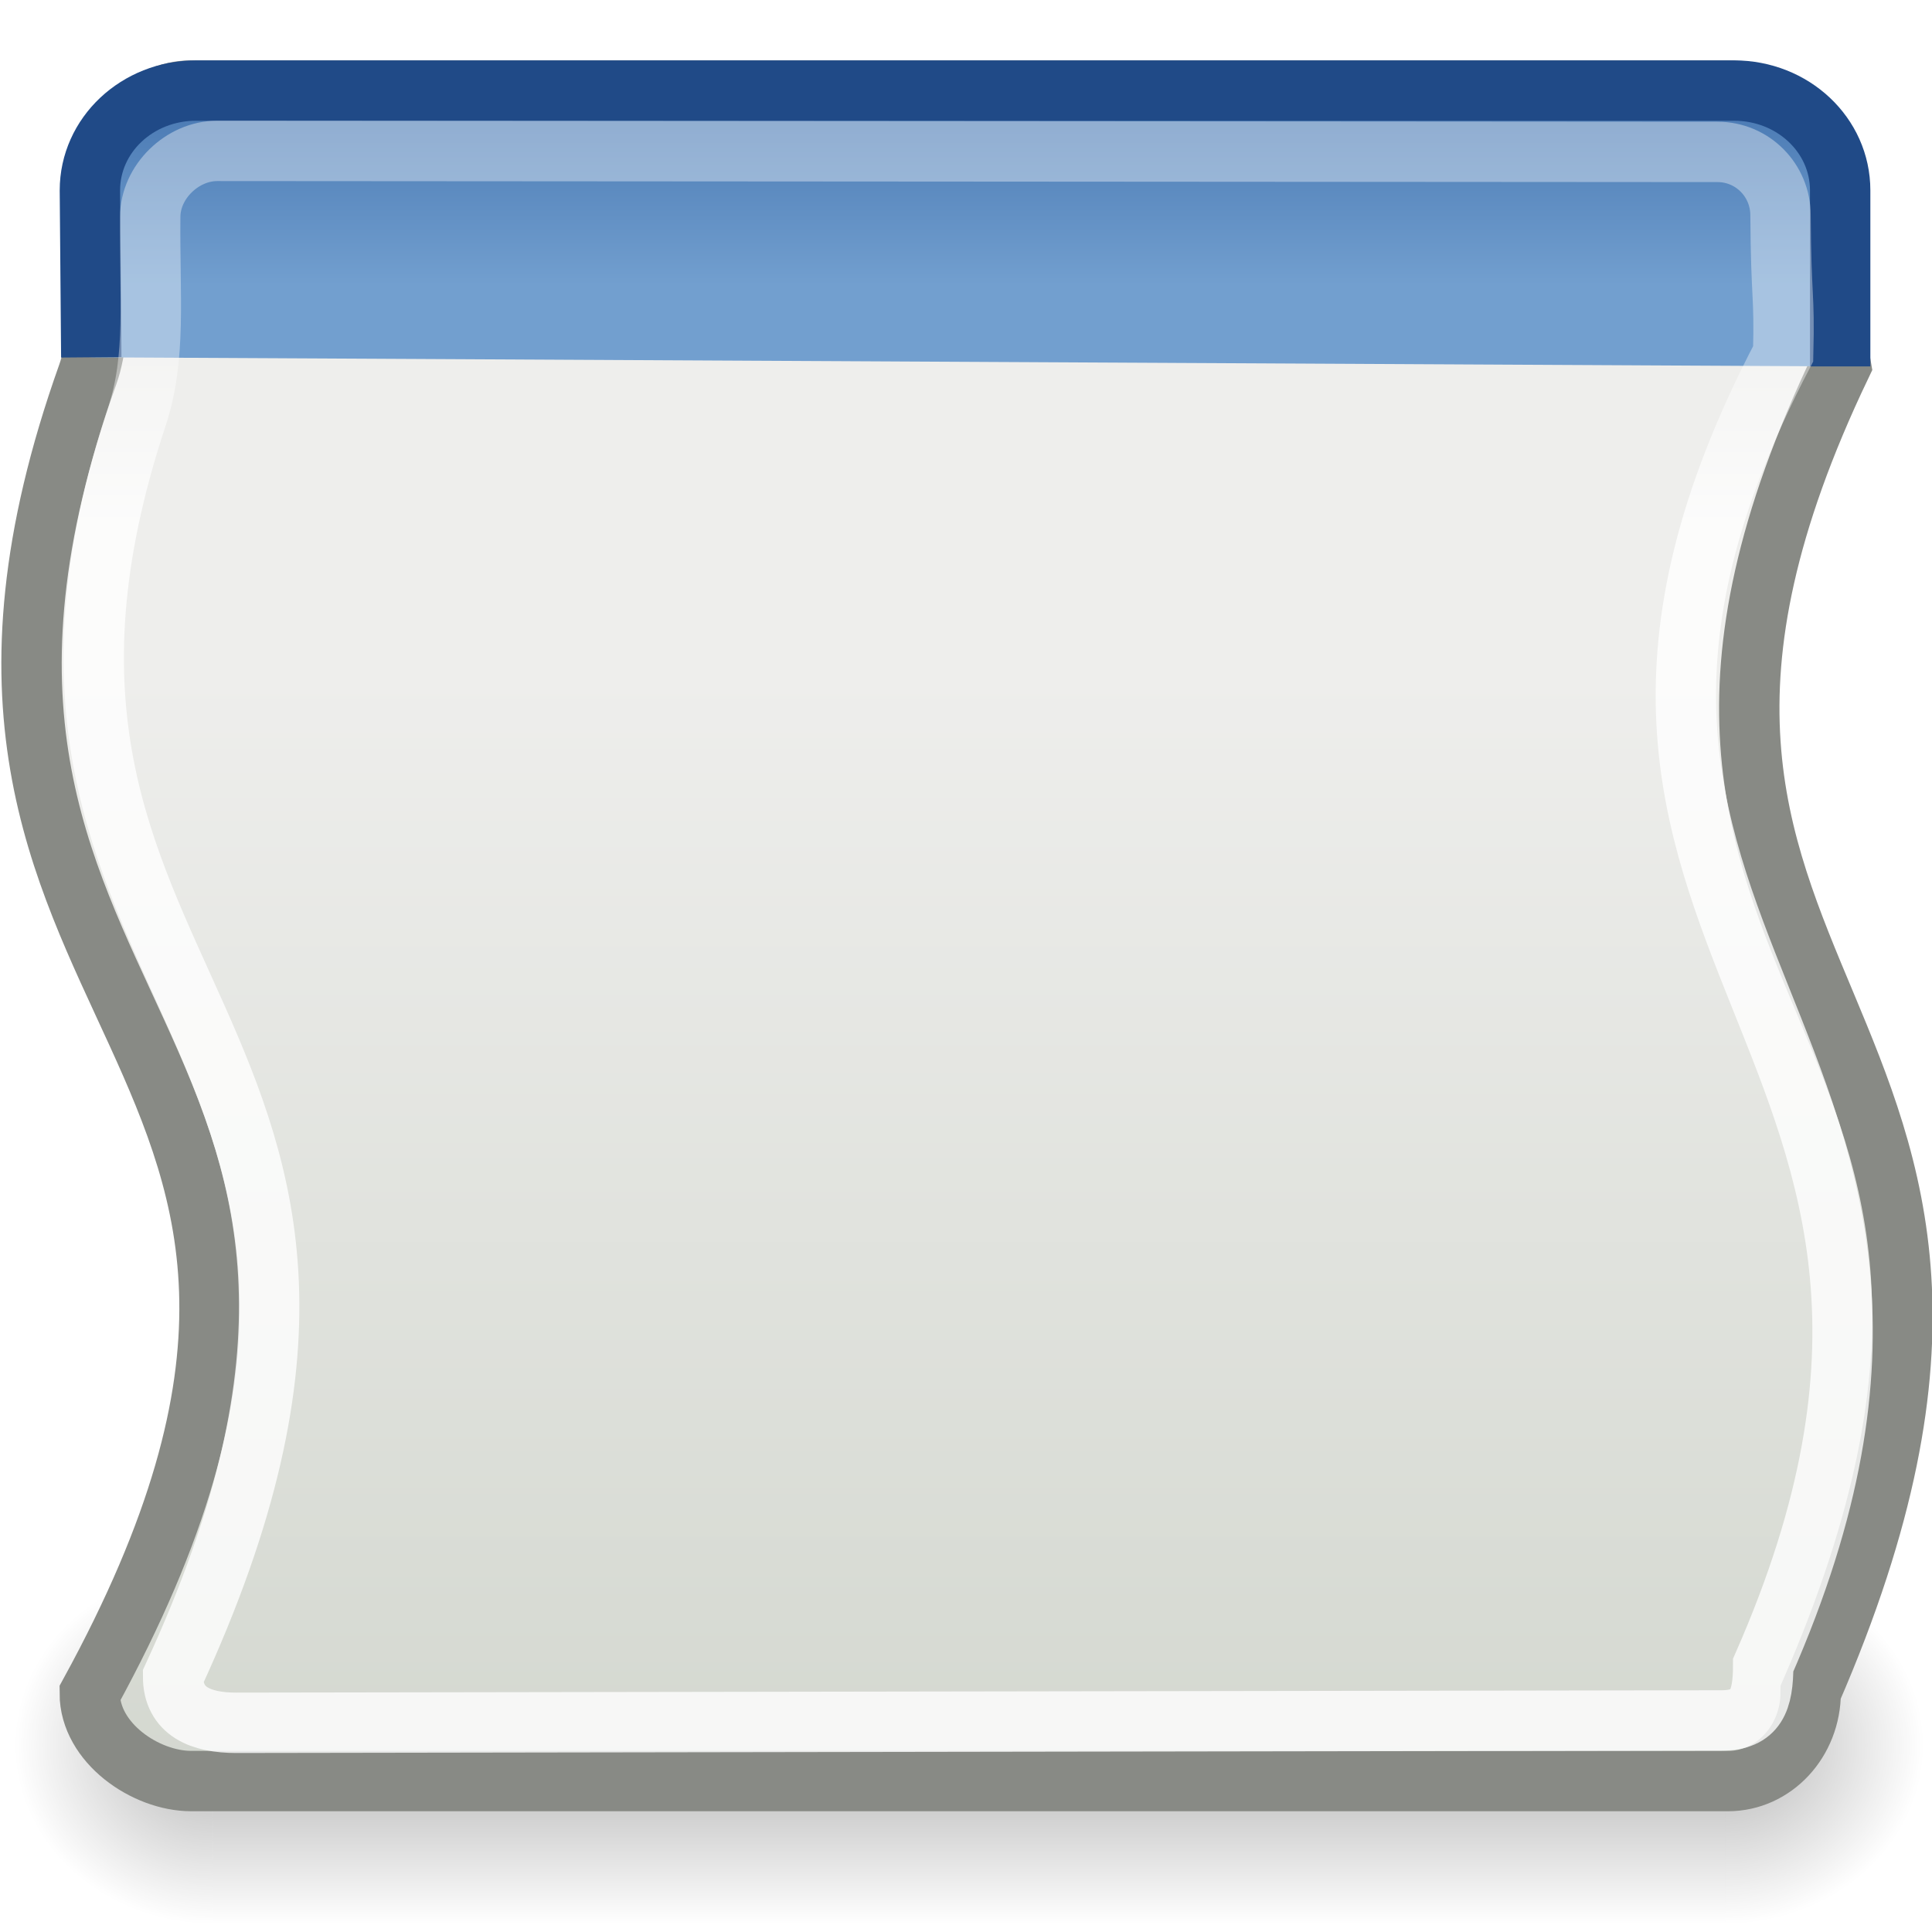
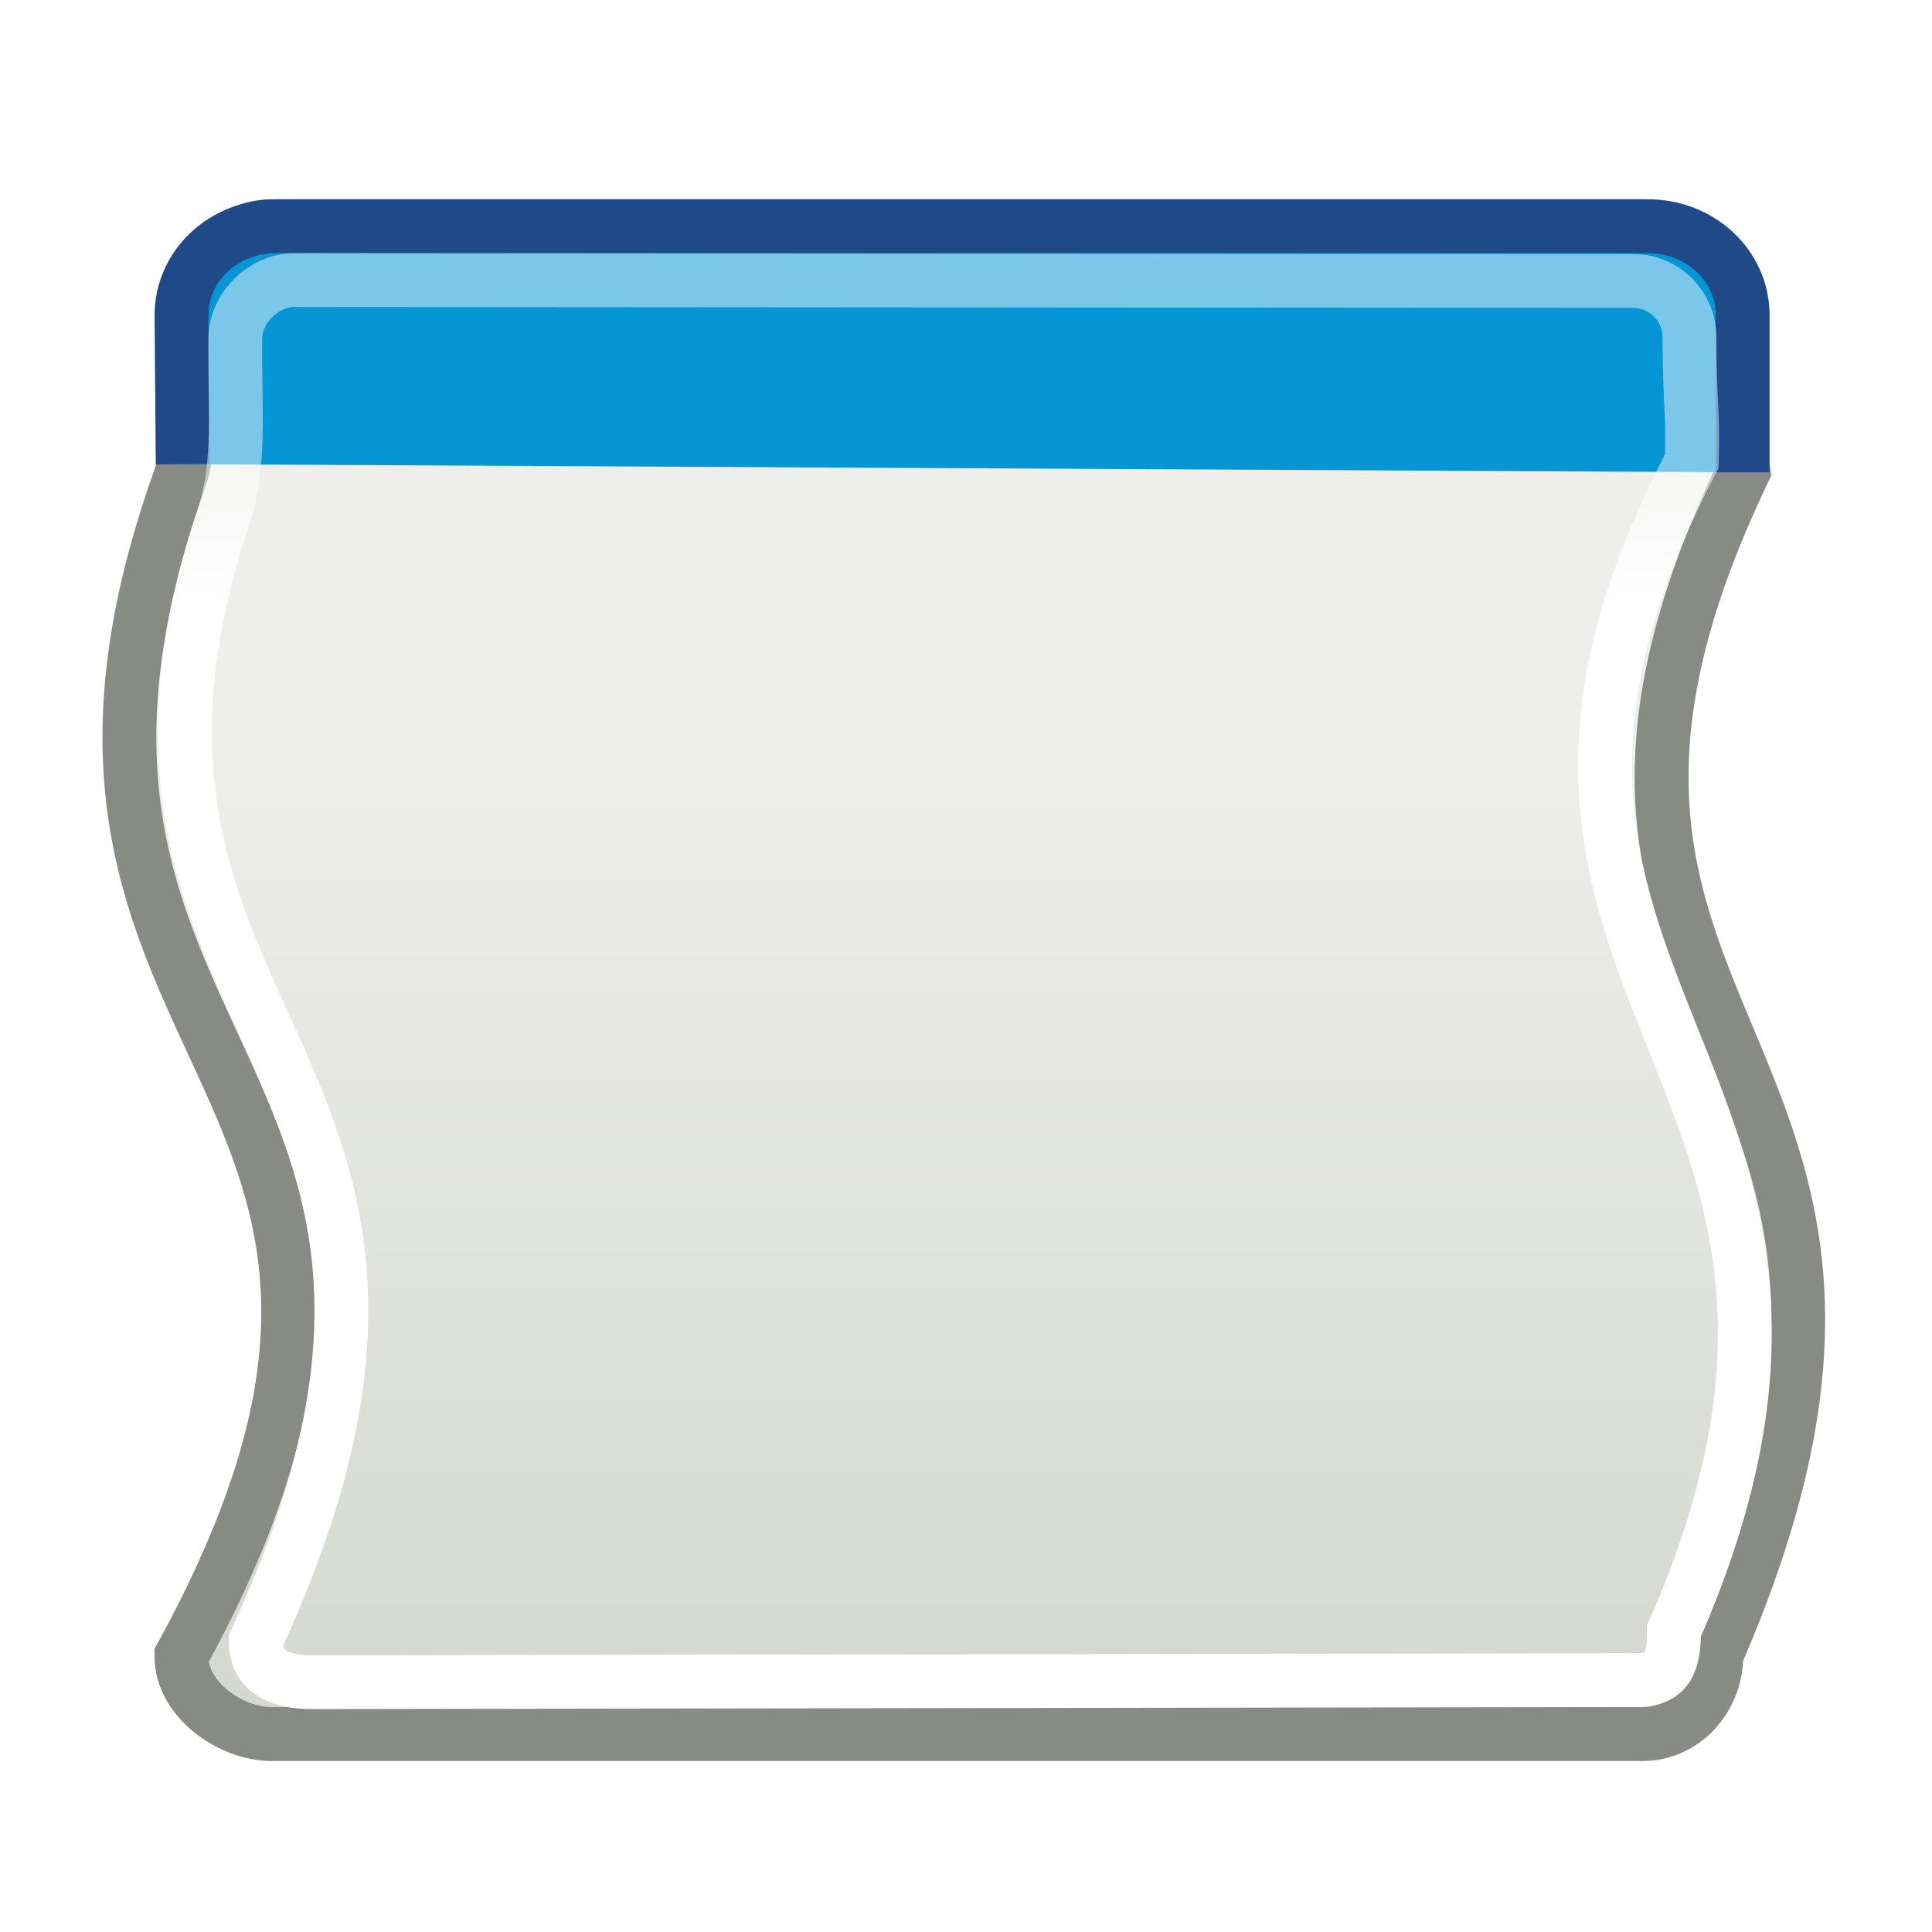
<svg xmlns="http://www.w3.org/2000/svg" xmlns:xlink="http://www.w3.org/1999/xlink" width="32" height="32" id="svg11300" version="1.0">
  <defs id="defs3">
-     <linearGradient id="linearGradient47870">
-       <stop id="stop47872" offset="0" style="stop-color:#000000;stop-opacity:0" />
-       <stop id="stop47878" offset="0.5" style="stop-color:#000000;stop-opacity:1" />
-       <stop id="stop47874" offset="1" style="stop-color:#000000;stop-opacity:0" />
+     <linearGradient id="linearGradient3690">
+       <stop style="stop-color:white;stop-opacity:1;" offset="0" id="stop3692" />
+       <stop style="stop-color:white;stop-opacity:0.469" offset="1" id="stop3694" />
    </linearGradient>
-     <linearGradient id="linearGradient51765">
-       <stop id="stop51767" offset="0" style="stop-color:#000000;stop-opacity:1" />
-       <stop id="stop51769" offset="1" style="stop-color:#000000;stop-opacity:0" />
+     <linearGradient id="linearGradient2781">
+       <stop style="stop-color:#d3d7cf;stop-opacity:1" offset="0" id="stop2783" />
+       <stop style="stop-color:#eeeeec;stop-opacity:1" offset="1" id="stop2785" />
    </linearGradient>
-     <linearGradient xlink:href="#linearGradient47870" id="linearGradient3268" gradientUnits="userSpaceOnUse" gradientTransform="matrix(0.9788196,0,0,0.7154223,-8.500802,52.11272)" x1="32.085" y1="-14.402" x2="32.085" y2="-5.563" />
-     <radialGradient xlink:href="#linearGradient51765" id="radialGradient3270" gradientUnits="userSpaceOnUse" gradientTransform="matrix(1.957639,-8.146468e-7,6.6614241e-7,1.456579,-59.01756,62.73807)" cx="51.438" cy="-12.203" fx="51.438" fy="-12.203" r="2.172" />
-     <radialGradient xlink:href="#linearGradient51765" id="radialGradient3272" gradientUnits="userSpaceOnUse" gradientTransform="matrix(-1.957639,-9.2540676e-8,-1.2888861e-7,1.456579,110.0178,62.73803)" cx="51.438" cy="-12.203" fx="51.438" fy="-12.203" r="2.172" />
-     <linearGradient id="linearGradient2781">
-       <stop id="stop2783" offset="0" style="stop-color:#d3d7cf;stop-opacity:1" />
-       <stop id="stop2785" offset="1" style="stop-color:#eeeeec;stop-opacity:1" />
-     </linearGradient>
-     <linearGradient id="linearGradient3674">
-       <stop id="stop3676" offset="0" style="stop-color:#3465a4;stop-opacity:1" />
-       <stop id="stop3678" offset="1" style="stop-color:#729fcf;stop-opacity:1;" />
-     </linearGradient>
-     <linearGradient id="linearGradient3690">
-       <stop id="stop3692" offset="0" style="stop-color:white;stop-opacity:1;" />
-       <stop id="stop3694" offset="1" style="stop-color:white;stop-opacity:0.469" />
-     </linearGradient>
-     <linearGradient xlink:href="#linearGradient3690" id="linearGradient2305" gradientUnits="userSpaceOnUse" gradientTransform="matrix(0.8505521,0,0,0.8967323,-5.213465,-5.98913)" x1="9.5" y1="16.264" x2="9.5" y2="13.409" />
-     <linearGradient xlink:href="#linearGradient3674" id="linearGradient2308" gradientUnits="userSpaceOnUse" gradientTransform="matrix(0.8784886,0,0,0.8261832,-5.977824,-5.522415)" x1="23.069" y1="6.799" x2="23.069" y2="12.403" />
-     <linearGradient xlink:href="#linearGradient2781" id="linearGradient2311" gradientUnits="userSpaceOnUse" gradientTransform="matrix(0.8543726,0,0,0.9180333,-5.465527,-6.762299)" x1="24.926" y1="40" x2="24.926" y2="19.539" />
+     <linearGradient xlink:href="#linearGradient2781" id="linearGradient2311" gradientUnits="userSpaceOnUse" gradientTransform="matrix(0.7620883,0,0,0.8188727,-3.197509,-3.622895)" x1="24.926" y1="40" x2="24.926" y2="19.539" />
+     <linearGradient xlink:href="#linearGradient3690" id="linearGradient2305" gradientUnits="userSpaceOnUse" gradientTransform="matrix(0.7586804,0,0,0.7998725,-2.972674,-2.933239)" x1="9.5" y1="16.264" x2="9.5" y2="13.409" />
  </defs>
  <g id="layer1">
-     <g transform="matrix(0.7740485,0,0,0.9380092,-3.685628,-13.26958)" id="g54724">
-       <rect width="32.357" height="6.323" x="9.322" y="41.809" style="opacity:0.3;fill:url(#linearGradient3268);fill-opacity:1;fill-rule:evenodd;stroke:none" id="rect46899" />
-       <path d="M 41.678,41.8 L 41.678,48.127 C 44.022,48.103 45.93,46.705 45.93,44.974 C 45.93,43.243 44.022,41.824 41.678,41.8 z" style="opacity:0.3;fill:url(#radialGradient3270);fill-opacity:1;fill-rule:evenodd;stroke:none" id="path48849" />
-       <path d="M 9.322,41.8 L 9.322,48.127 C 6.978,48.103 5.07,46.705 5.07,44.974 C 5.07,43.243 6.978,41.824 9.322,41.8 z" style="opacity:0.3;fill:url(#radialGradient3272);fill-opacity:1;fill-rule:evenodd;stroke:none" id="path52742" />
+     <g id="g834">
+       <path id="rect1915" d="m 4.503,3.747 h 22.703 c 0.678,0 1.223,0.586 1.223,1.314 -0.429,0.764 0.221,1.395 0.447,2.748 -4.506,9.422 4.059,9.232 -0.447,19.599 0,0.728 -0.545,1.314 -1.223,1.314 H 4.503 c -0.678,0 -1.499,-0.566 -1.499,-1.295 5.359,-9.788 -3.498,-9.757 -0.03,-19.487 0.272,-0.763 0.066,-1.922 0.306,-2.88 0,-0.728 0.545,-1.314 1.223,-1.314 z" style="fill:url(#linearGradient2311);fill-opacity:1;stroke:#888a85;stroke-width:0.892;stroke-miterlimit:4;stroke-opacity:1" />
+       <path id="path1917" d="m 3.026,7.688 -0.02,-2.467 c 0,-0.817 0.699,-1.474 1.567,-1.474 h 22.724 c 0.868,0 1.567,0.657 1.567,1.474 v 2.602" style="fill:#0696d6;fill-opacity:1;stroke:#204a87;stroke-width:0.892;stroke-miterlimit:4;stroke-opacity:1" />
+       <path id="rect1919" d="m 4.887,4.638 22.165,0.016 c 0.516,0 0.931,0.418 0.931,0.938 0.008,1.27 0.062,1.132 0.039,2.045 -4.652,8.877 3.838,9.979 -0.295,19.373 0,0.519 -0.102,0.818 -0.618,0.818 L 5.166,27.862 c -0.516,0 -0.931,-0.164 -0.931,-0.683 C 8.731,17.452 0.853,17.145 3.7,8.563 c 0.29,-0.873 0.186,-1.76 0.197,-2.949 0,-0.519 0.474,-0.977 0.99,-0.977 z" style="opacity:1;fill:none;stroke:url(#linearGradient2305);stroke-width:0.892;stroke-miterlimit:4;stroke-opacity:1" />
    </g>
-     <path style="fill:url(#linearGradient2311);fill-opacity:1;stroke:#888a85;stroke-width:1;stroke-miterlimit:4;stroke-opacity:1" d="M 3.168,1.5 L 28.62,1.5 C 29.379,1.5 29.991,2.157 29.991,2.973 C 29.51,3.83 30.238,4.537 30.492,6.055 C 25.44,16.617 35.043,16.405 29.991,28.027 C 29.991,28.843 29.379,29.5 28.62,29.5 L 3.168,29.5 C 2.408,29.5 1.487,28.865 1.487,28.049 C 7.495,17.076 -2.435,17.111 1.454,6.202 C 1.758,5.347 1.527,4.047 1.797,2.973 C 1.797,2.157 2.408,1.5 3.168,1.5 z" id="rect1915" />
-     <path style="fill:url(#linearGradient2308);fill-opacity:1;stroke:#204a87;stroke-width:1;stroke-miterlimit:4;stroke-opacity:1" d="M 1.512,5.918 L 1.489,3.153 C 1.489,2.237 2.273,1.5 3.246,1.5 L 28.722,1.5 C 29.696,1.5 30.479,2.237 30.479,3.153 L 30.479,6.069" id="path1917" />
-     <path style="opacity:0.8;fill:none;stroke:url(#linearGradient2305);stroke-width:1;stroke-miterlimit:4;stroke-opacity:1" d="M 3.598,2.499 L 28.447,2.516 C 29.026,2.516 29.491,2.985 29.491,3.567 C 29.5,4.99 29.561,4.836 29.535,5.86 C 24.32,15.812 33.838,17.047 29.204,27.579 C 29.204,28.162 29.09,28.496 28.512,28.496 L 3.911,28.535 C 3.332,28.535 2.867,28.352 2.867,27.769 C 7.907,16.864 -0.925,16.521 2.267,6.9 C 2.592,5.921 2.475,4.926 2.488,3.594 C 2.488,3.012 3.02,2.499 3.598,2.499 z" id="rect1919" />
  </g>
</svg>
